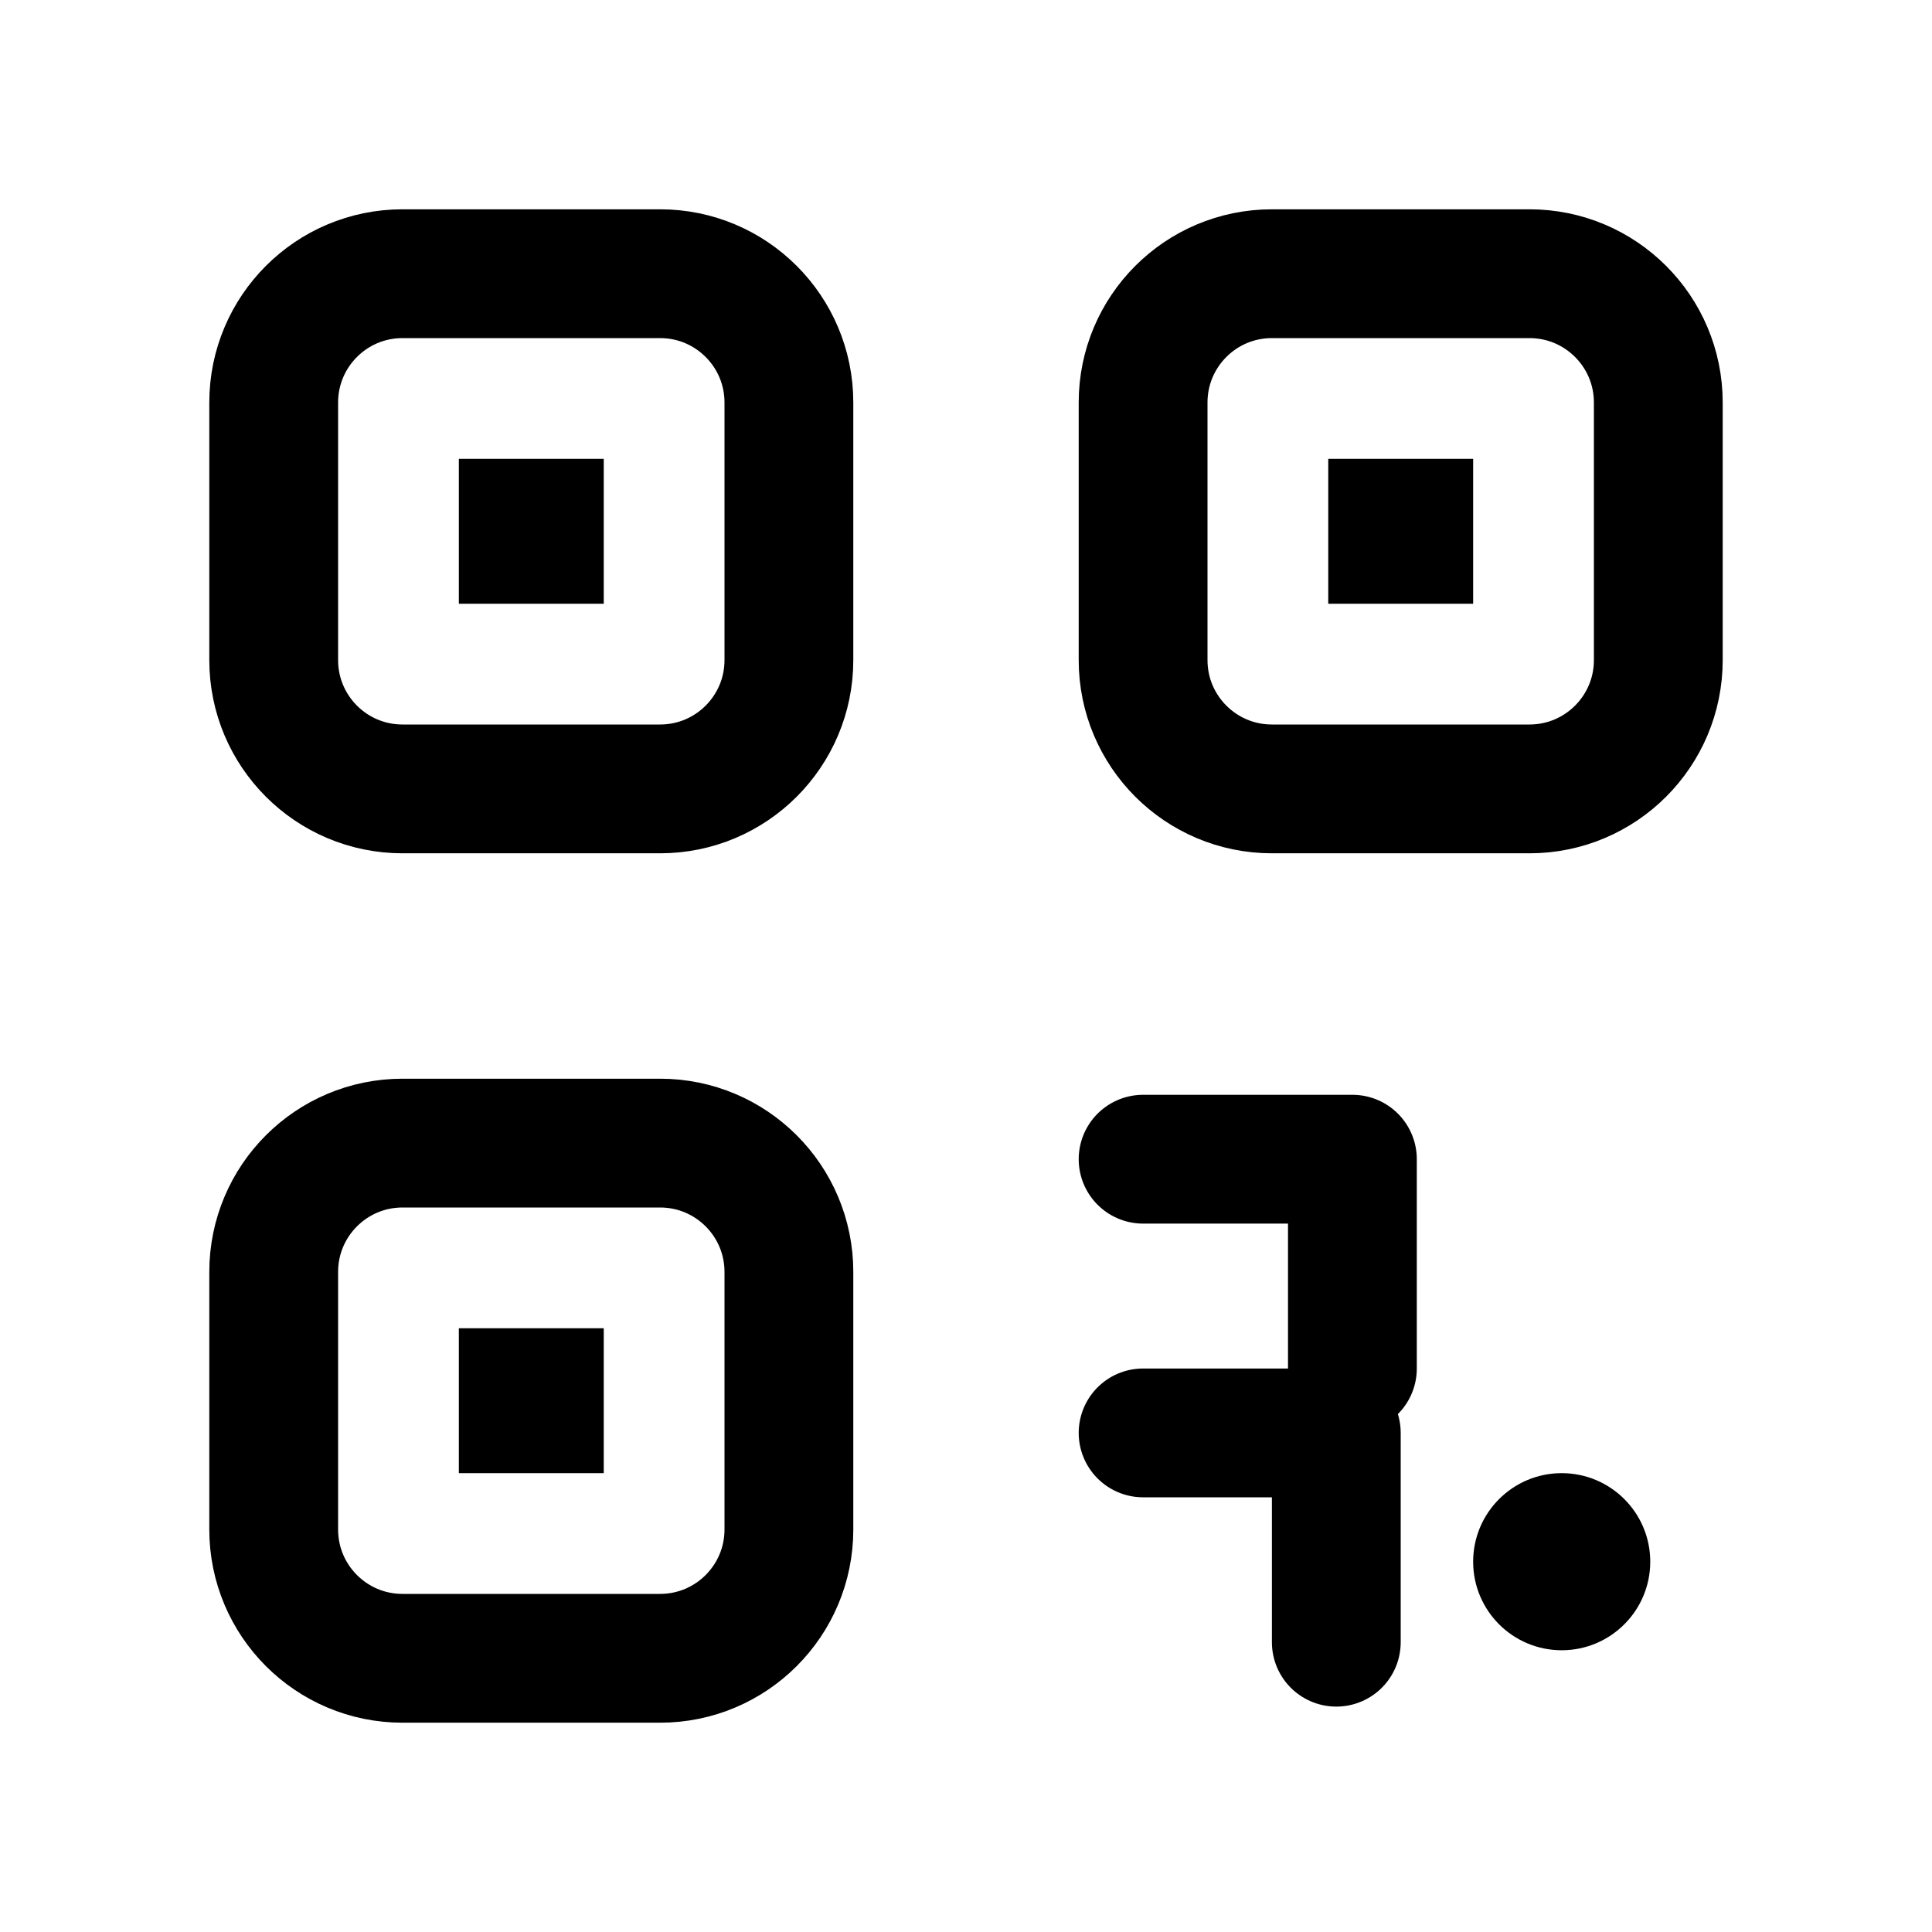
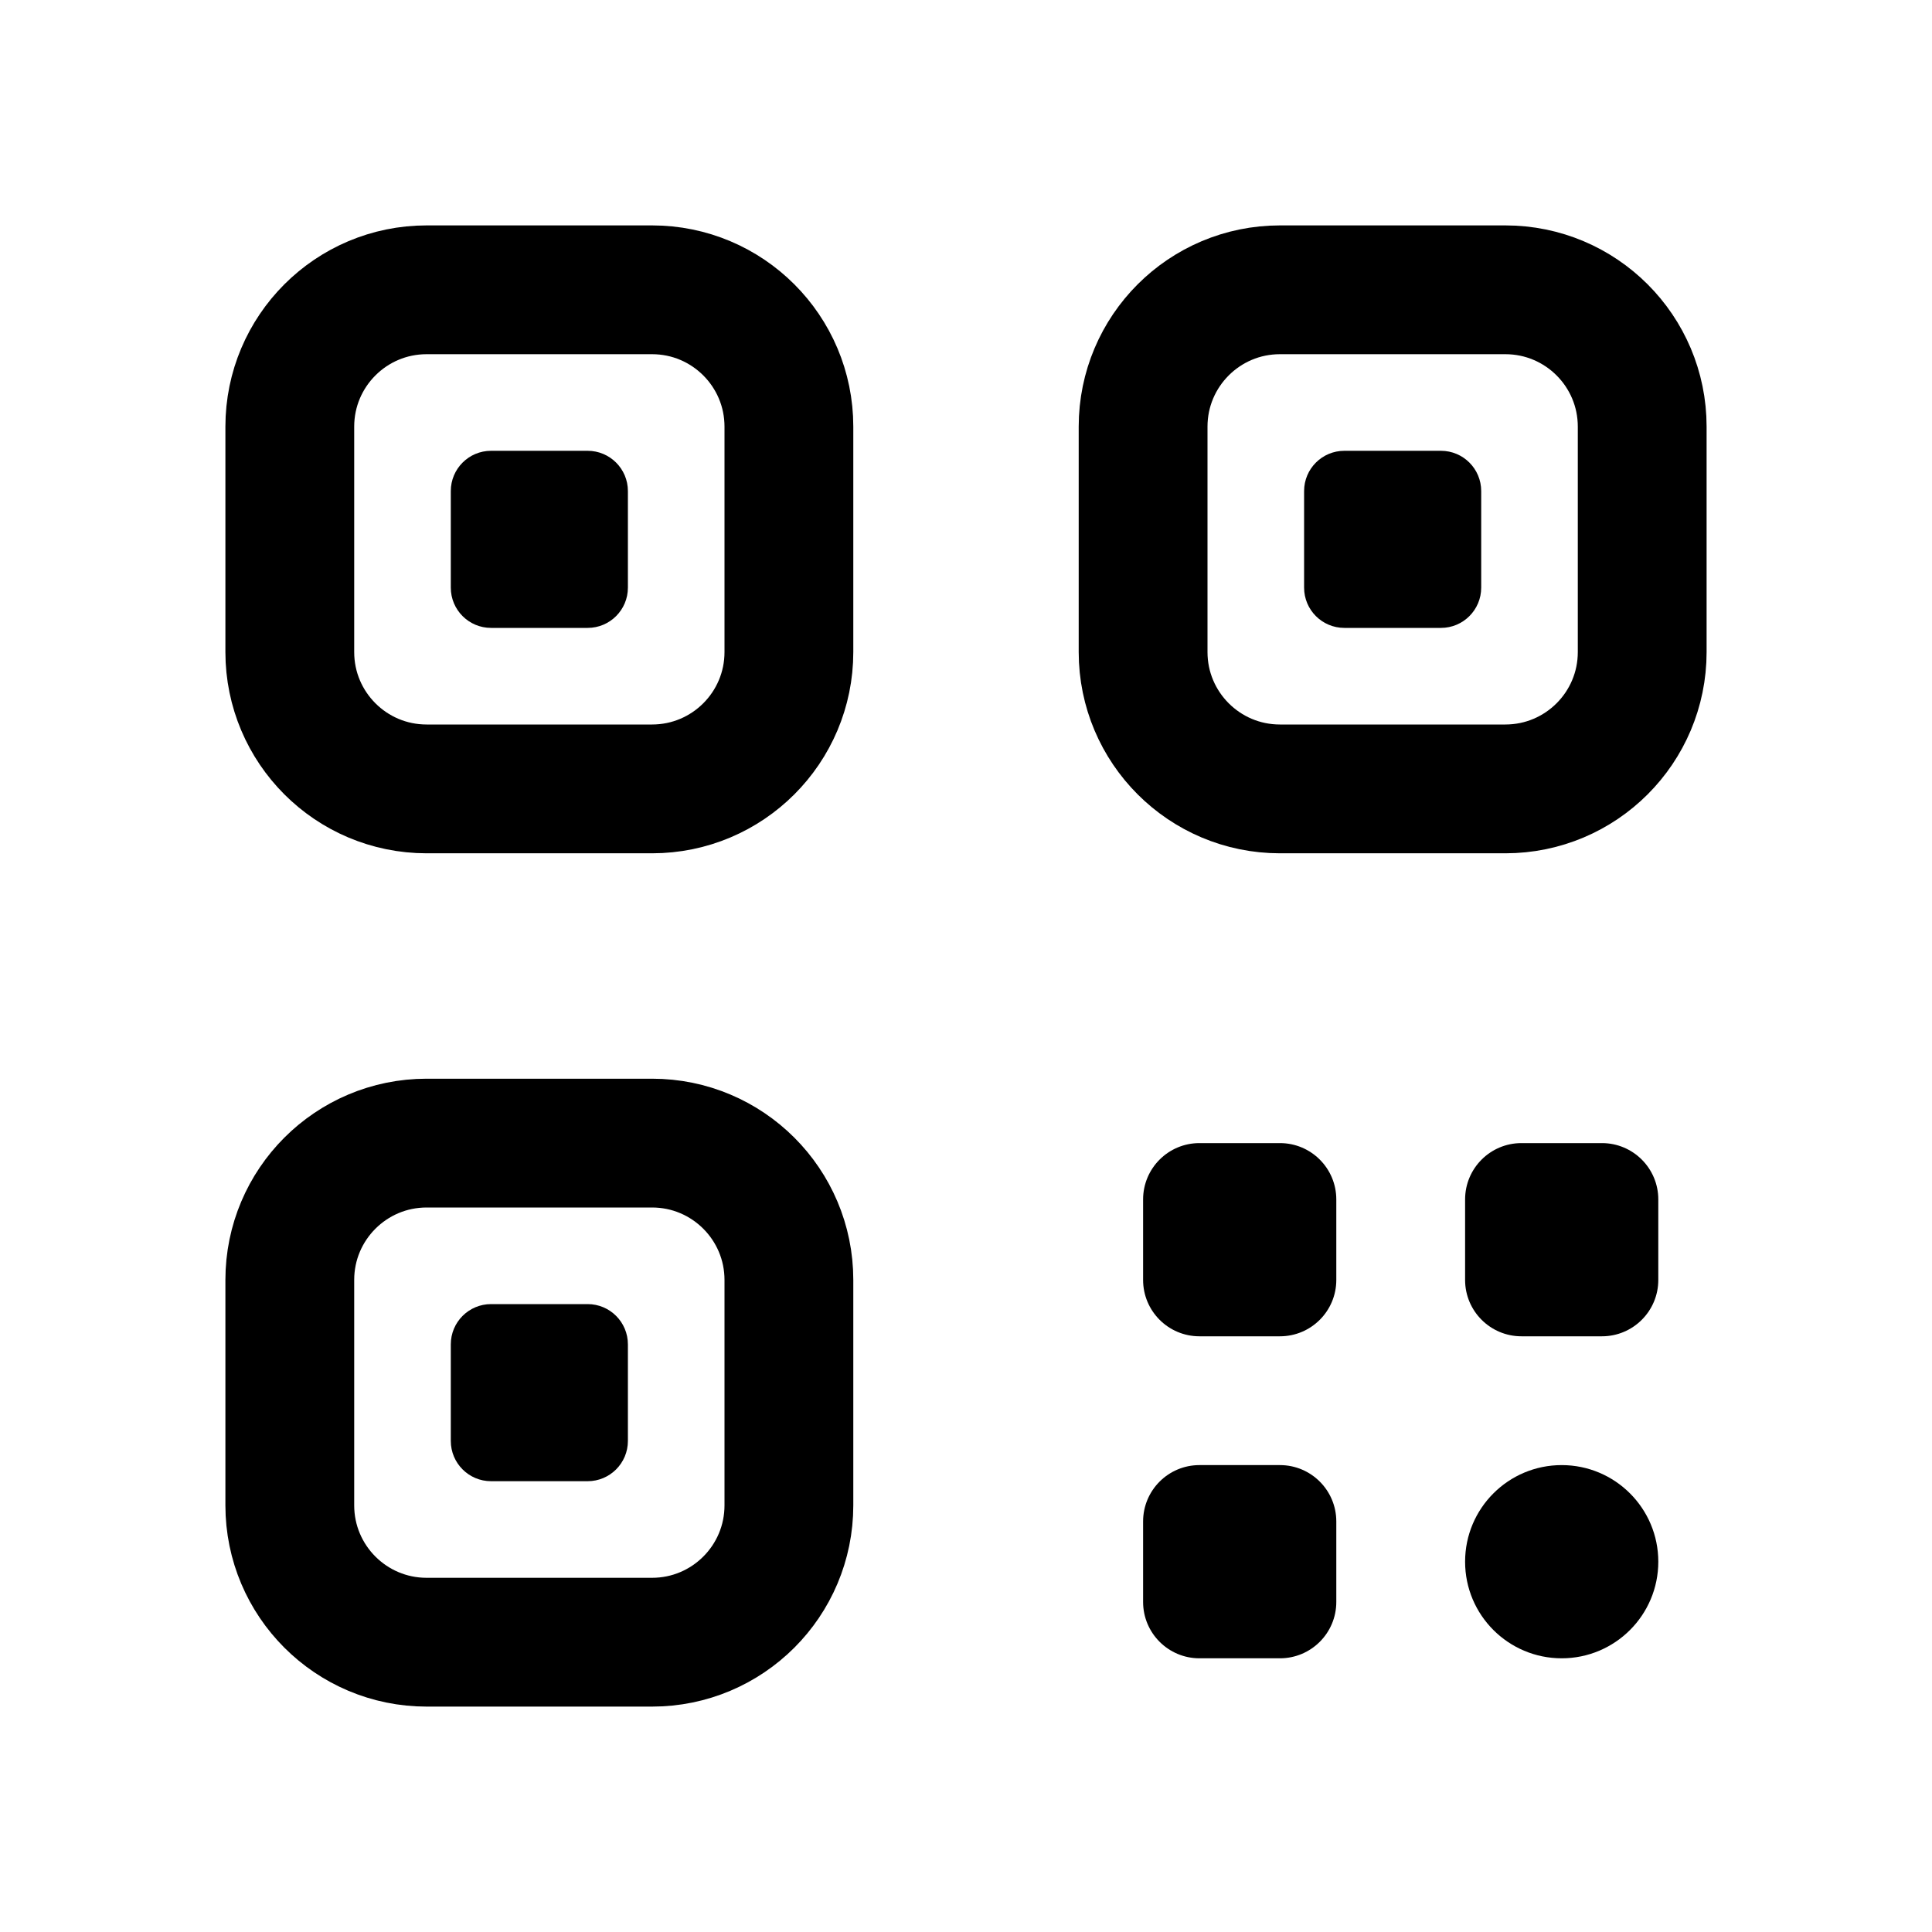
<svg xmlns="http://www.w3.org/2000/svg" viewBox="0 0 24 24" width="24" height="24" fill="none" stroke="currentColor" stroke-width="1.6" stroke-linecap="round" stroke-linejoin="round">
-   <rect x="3.4" y="3.4" width="6.4" height="6.4" rx="1.6" />
-   <rect x="5.7" y="5.7" width="1.8" height="1.8" fill="currentColor" stroke="none" />
-   <rect x="14.2" y="3.4" width="6.4" height="6.4" rx="1.6" />
-   <rect x="16.5" y="5.7" width="1.8" height="1.8" fill="currentColor" stroke="none" />
-   <rect x="3.4" y="14.2" width="6.4" height="6.4" rx="1.6" />
-   <rect x="5.7" y="16.5" width="1.8" height="1.8" fill="currentColor" stroke="none" />
-   <path d="M14.2 14.4h2.6v2.6M14.2 17.8h2.4v2.6" />
-   <circle cx="19.4" cy="19.4" r="1.1" fill="currentColor" stroke="none" />
+   <rect x="3.6" y="3.6" width="6.2" height="6.2" rx="1.7" />
+   <rect x="5.6" y="5.6" width="2.2" height="2.2" rx="0.5" fill="currentColor" stroke="none" />
+   <rect x="14.2" y="3.6" width="6.2" height="6.2" rx="1.7" />
+   <rect x="16.2" y="5.6" width="2.2" height="2.2" rx="0.5" fill="currentColor" stroke="none" />
+   <rect x="3.6" y="14.2" width="6.2" height="6.2" rx="1.7" />
+   <rect x="5.6" y="16.2" width="2.2" height="2.2" rx="0.5" fill="currentColor" stroke="none" />
+   <rect x="14.2" y="14.2" width="2.4" height="2.4" rx="0.7" fill="currentColor" stroke="none" />
+   <rect x="18.2" y="14.2" width="2.4" height="2.4" rx="0.7" fill="currentColor" stroke="none" />
+   <rect x="14.2" y="18.2" width="2.4" height="2.4" rx="0.7" fill="currentColor" stroke="none" />
+   <circle cx="19.4" cy="19.4" r="1.2" fill="currentColor" stroke="none" />
</svg>
